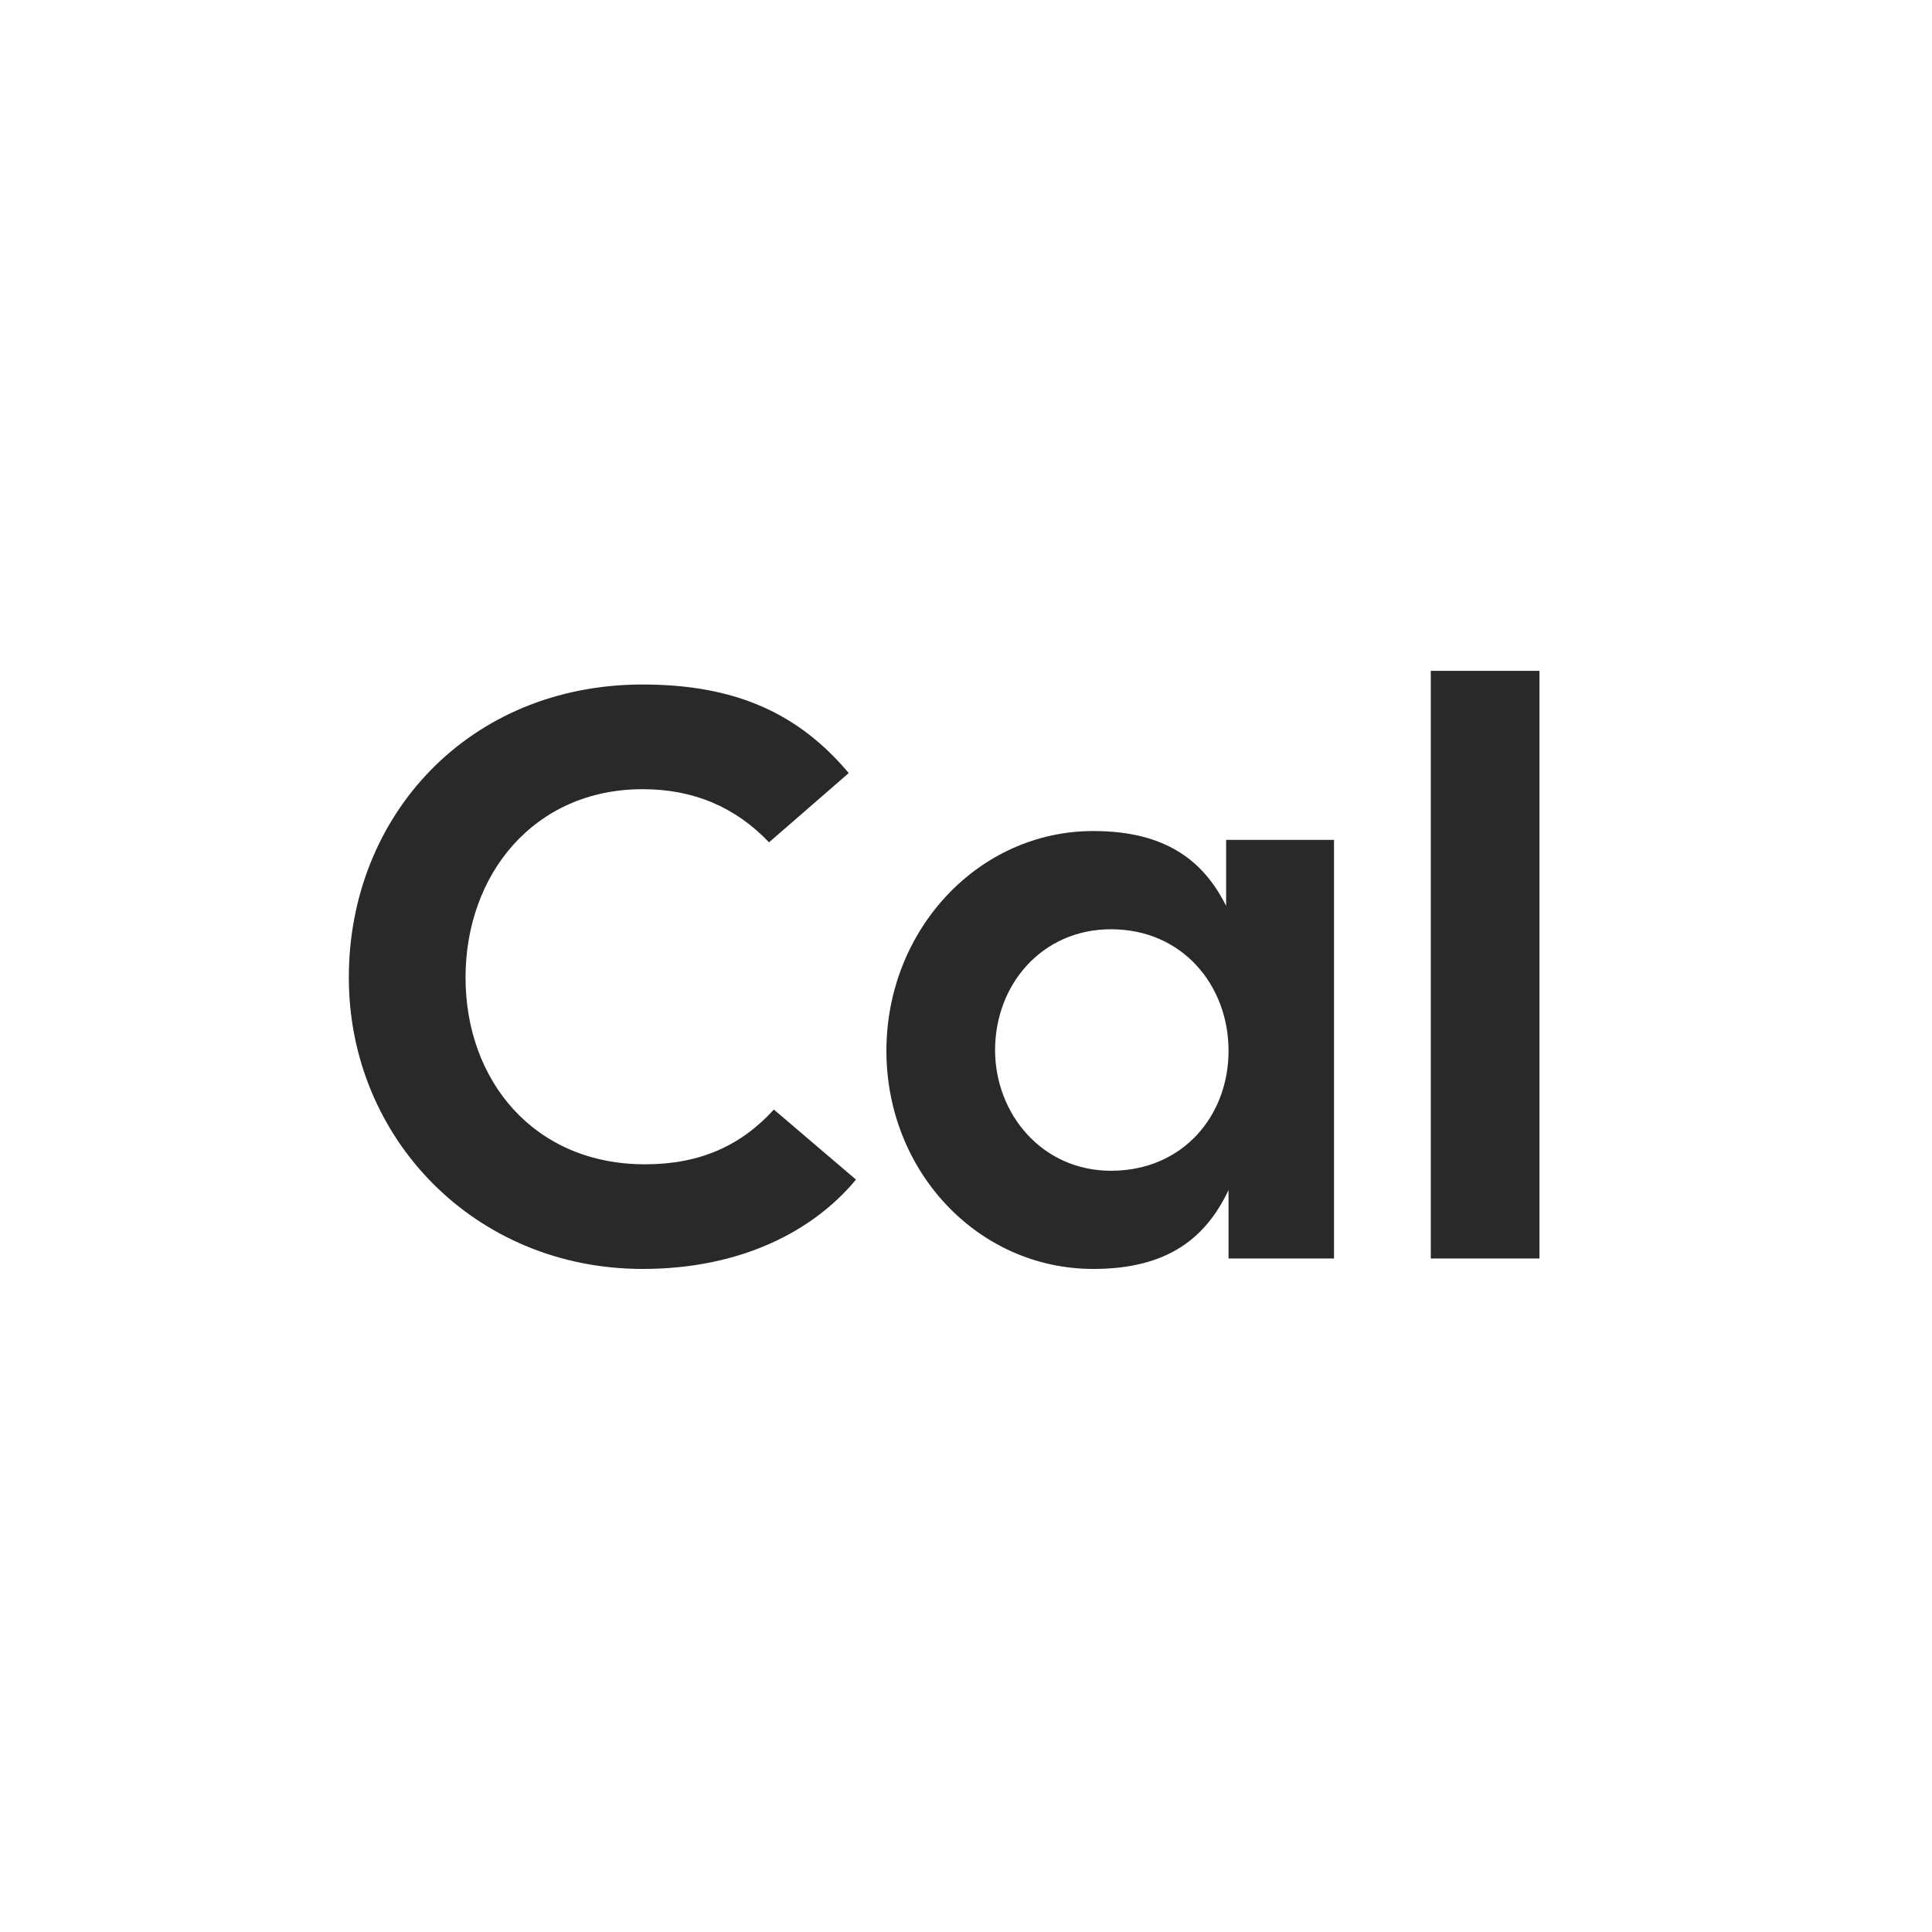
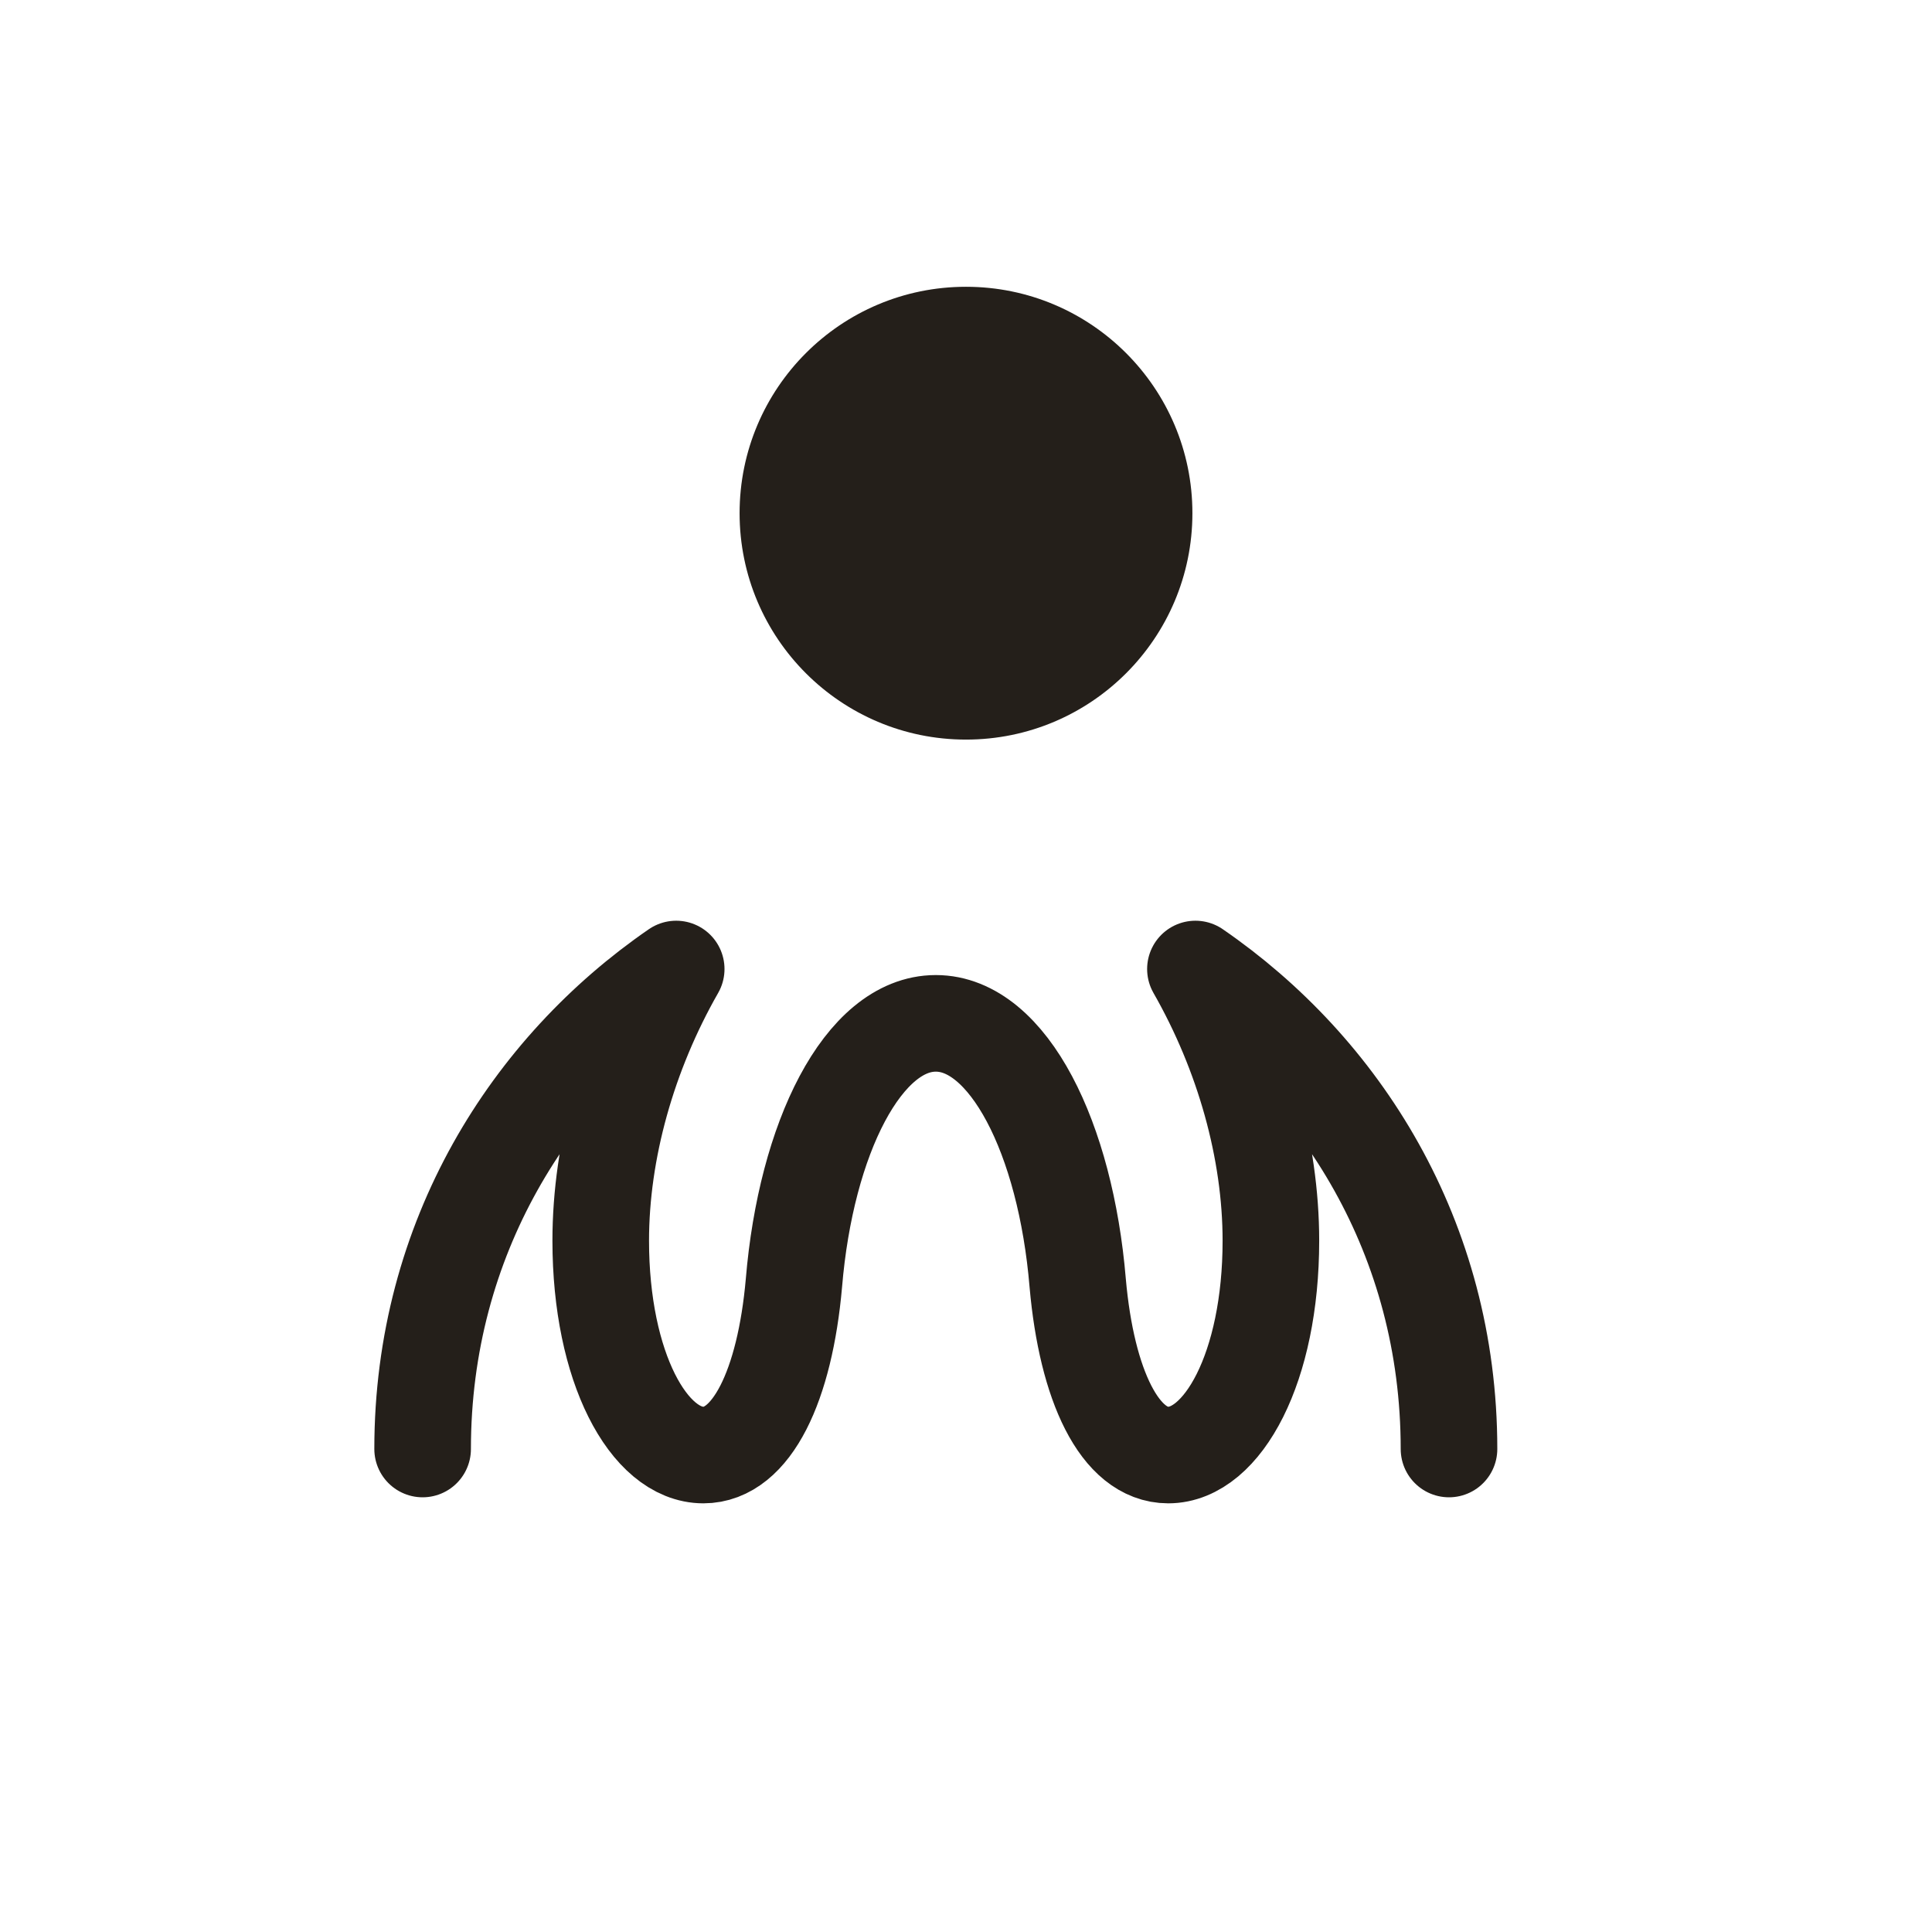
- <svg xmlns="http://www.w3.org/2000/svg" width="56" height="56" fill="none">
-   <path d="M18.628 36.781c2.846 0 4.946-1.096 6.183-2.59l-2.38-2.03c-.957 1.05-2.147 1.587-3.733 1.587-3.22 0-5.204-2.427-5.204-5.413 0-2.987 1.984-5.46 5.134-5.46 1.47 0 2.683.513 3.663 1.54l2.31-2.007c-1.47-1.75-3.313-2.567-5.973-2.567-5.04 0-8.517 3.803-8.517 8.493 0 4.667 3.663 8.447 8.517 8.447ZM31.69 36.781c2.17 0 3.267-.91 3.92-2.286v1.983h3.057V24.344H35.54v1.914c-.653-1.307-1.75-2.17-3.85-2.17-3.337 0-5.997 2.87-5.997 6.37s2.66 6.323 5.997 6.323Zm-2.847-6.346c0-1.89 1.354-3.5 3.36-3.5 2.077 0 3.407 1.633 3.407 3.523 0 1.89-1.33 3.477-3.407 3.477-2.006 0-3.36-1.657-3.36-3.5ZM41.472 36.478h3.15V19.444h-3.15v17.034Z" fill="#292929" />
+ <svg xmlns="http://www.w3.org/2000/svg" width="64" height="64" viewBox="0 0 64 64" fill="none">
+   <circle cx="32" cy="17" r="7.5" fill="#241F1A" />
+   <path d="M14 48c0-7 3.6-12.6 8.4-15.9-1.6 2.8-2.5 6-2.5 9 0 4.2 1.6 7.1 3.4 7.1 1.6 0 2.7-2.3 3-5.7.4-4.8 2.3-8.6 4.7-8.6s4.3 3.8 4.7 8.6c.3 3.4 1.4 5.7 3 5.7 1.8 0 3.4-2.9 3.4-7.1 0-3-.9-6.2-2.5-9C44.4 35.4 48 41 48 48" stroke="#241F1A" stroke-width="3.2" stroke-linecap="round" stroke-linejoin="round" />
</svg>
